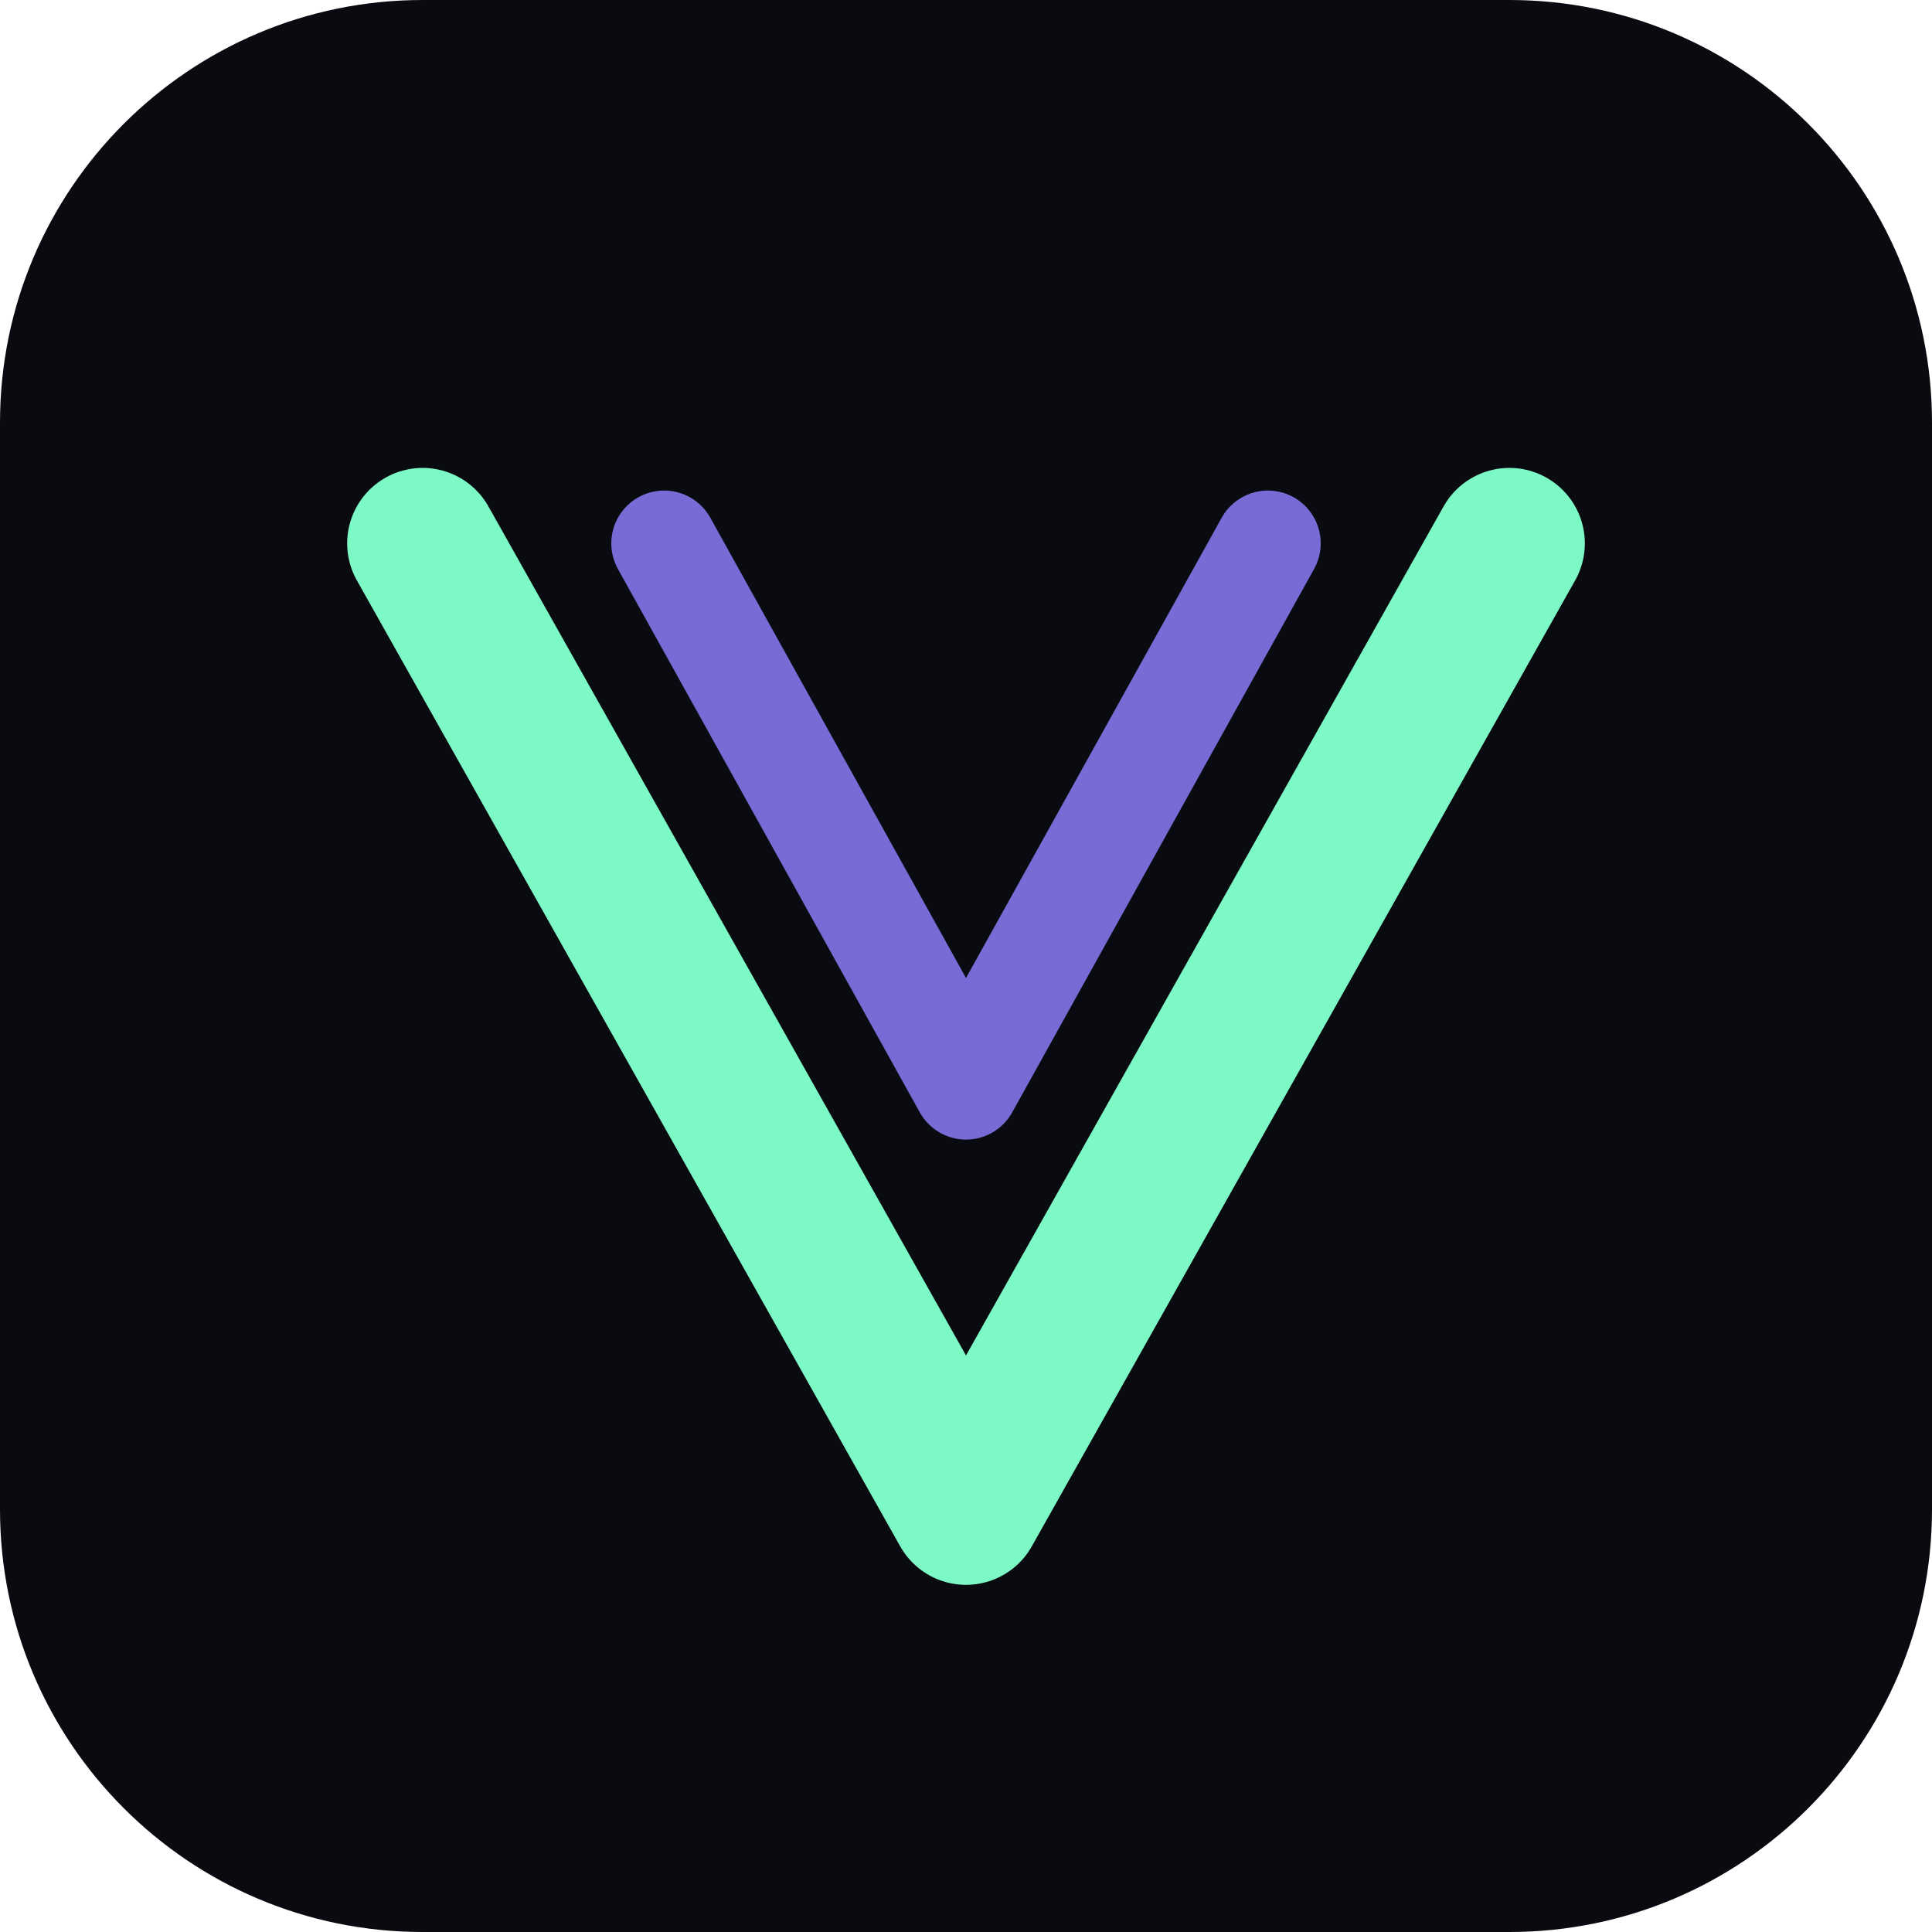
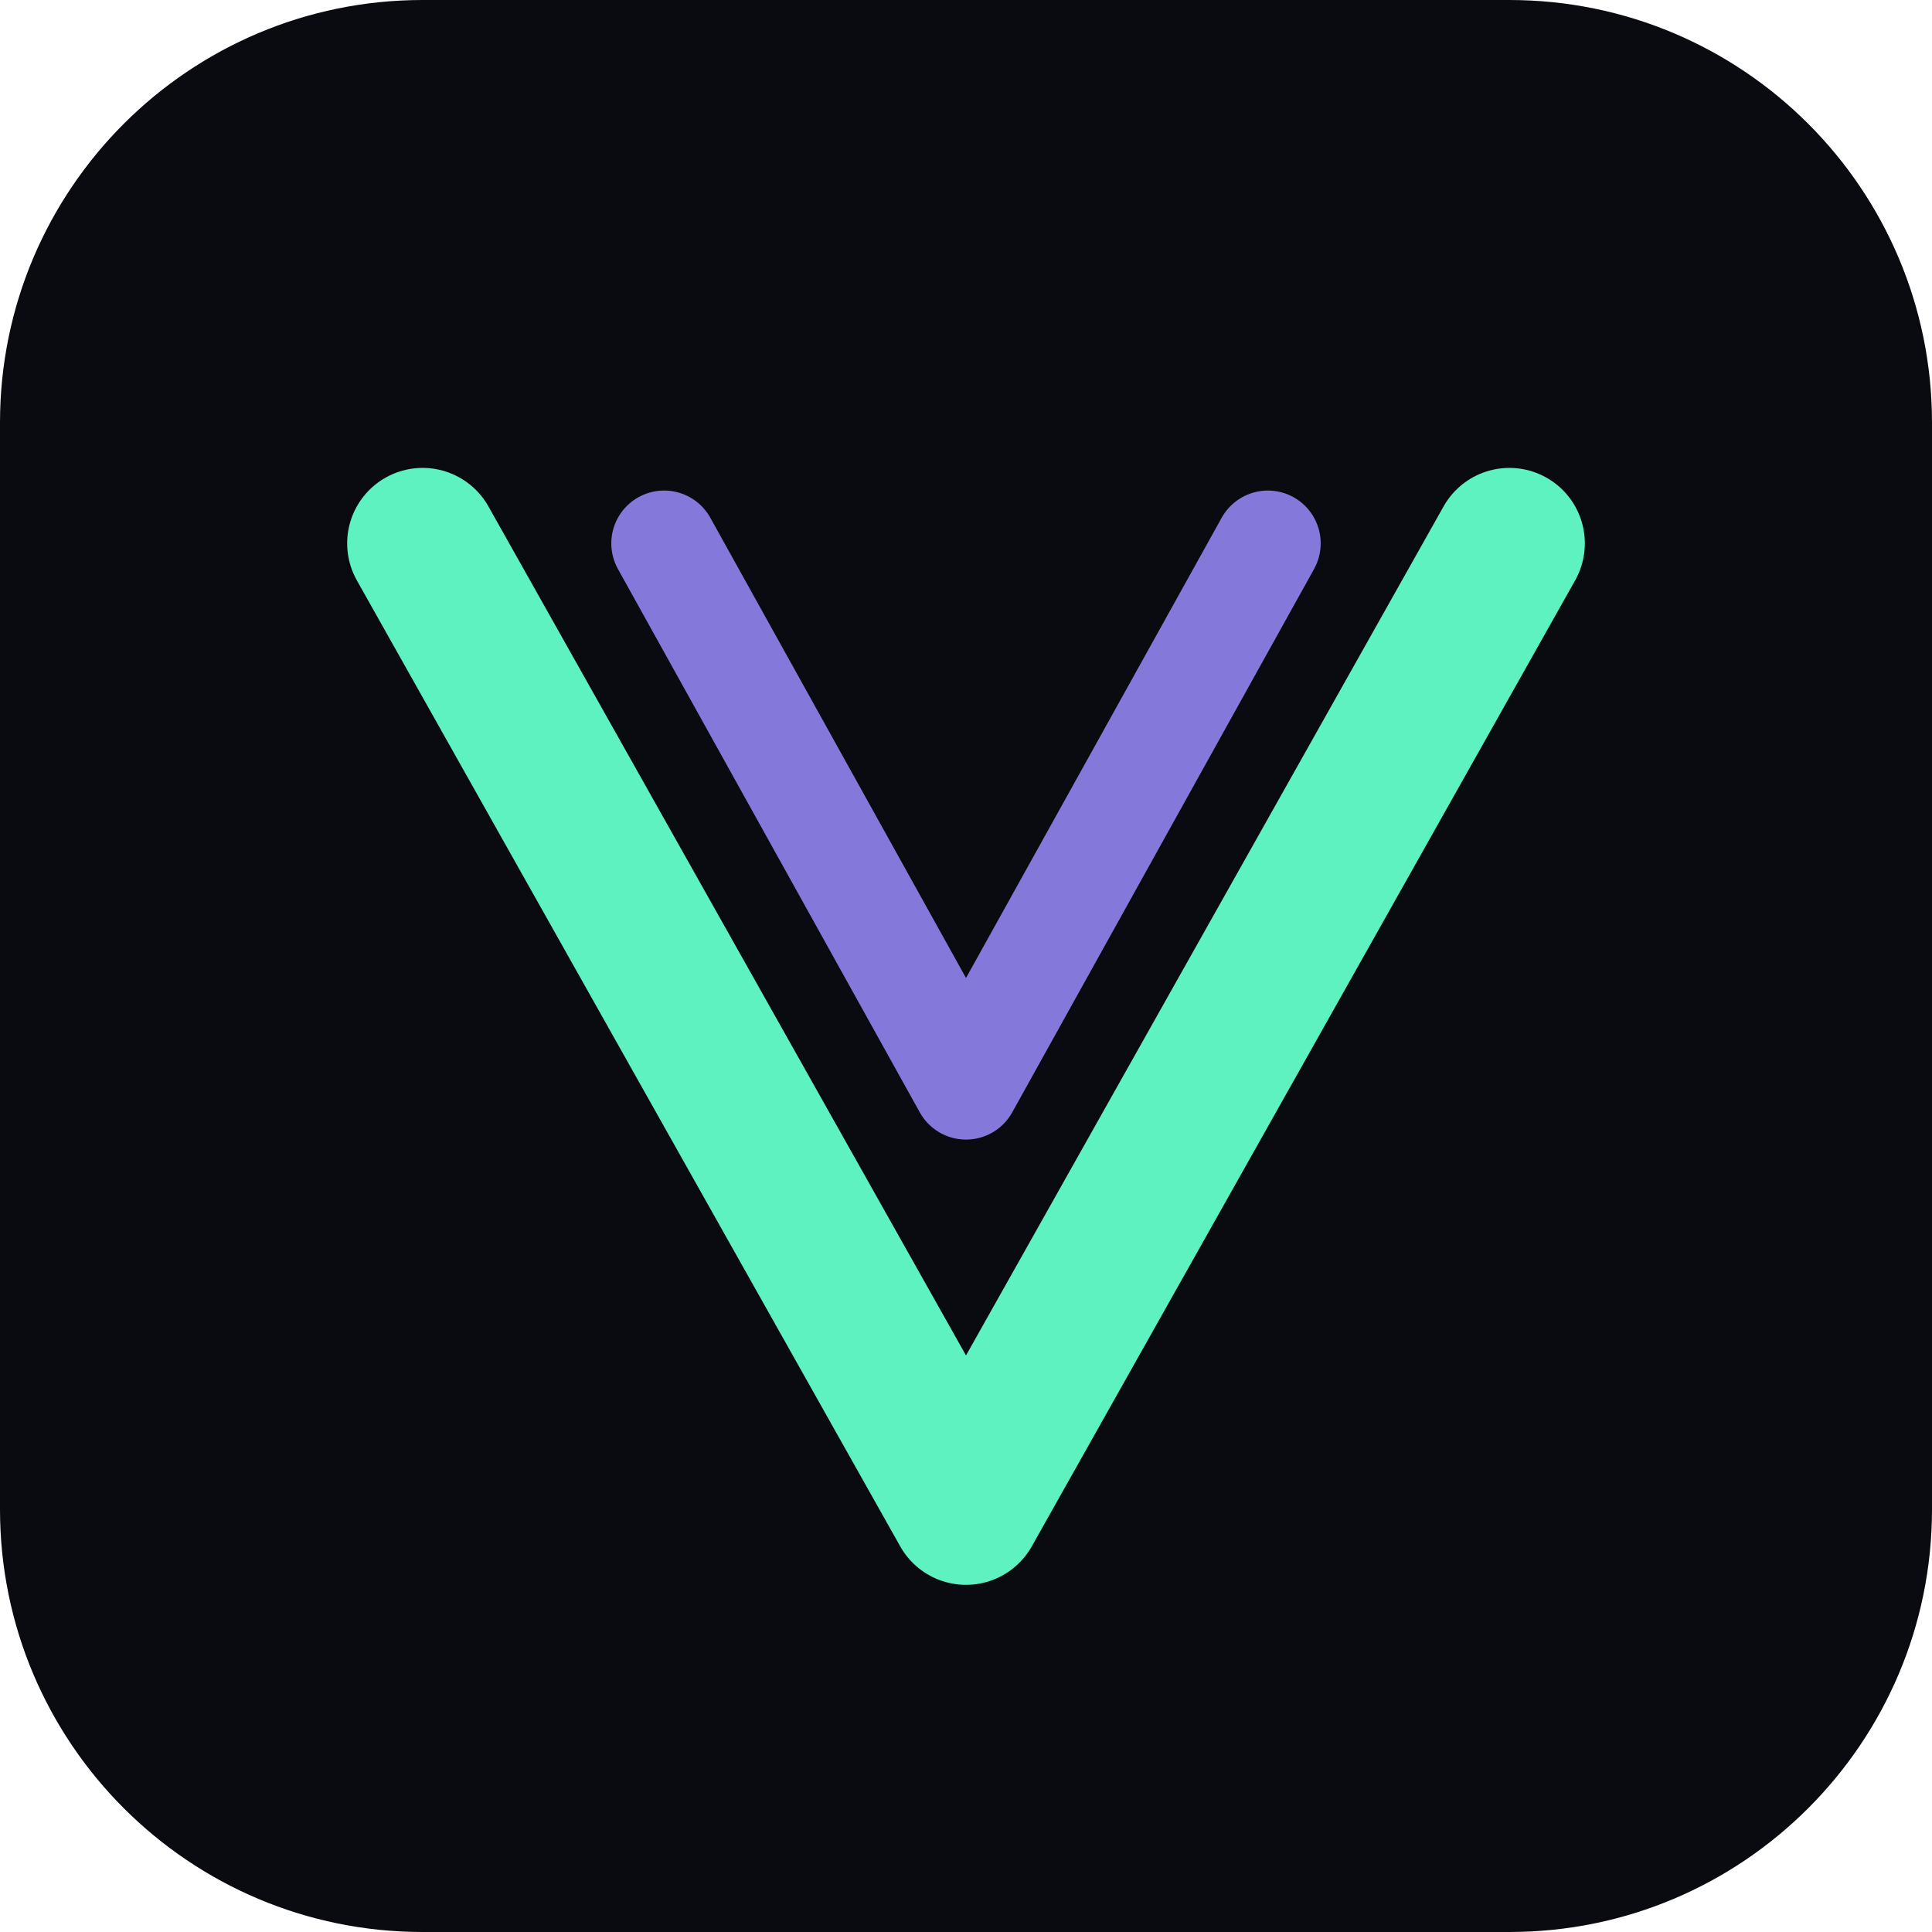
<svg xmlns="http://www.w3.org/2000/svg" viewBox="0 0 64 64">
  <rect width="64" height="64" rx="14" fill="#0a0b10" />
-   <path d="M14 18 L32 50 L50 18" fill="none" stroke="#7df9c6" stroke-width="5" stroke-linecap="round" stroke-linejoin="round" />
-   <path d="M22 18 L32 36 L42 18" fill="none" stroke="#8b7bf9" stroke-width="3.5" stroke-linecap="round" stroke-linejoin="round" opacity="0.85" />
+   <path d="M14 18 L32 50 L50 18" fill="none" stroke="#5ef2c0" stroke-width="5" stroke-linecap="round" stroke-linejoin="round" />
+   <path d="M22 18 L32 36 L42 18" fill="none" stroke="#9a8bff" stroke-width="3.5" stroke-linecap="round" stroke-linejoin="round" opacity="0.85" />
</svg>
